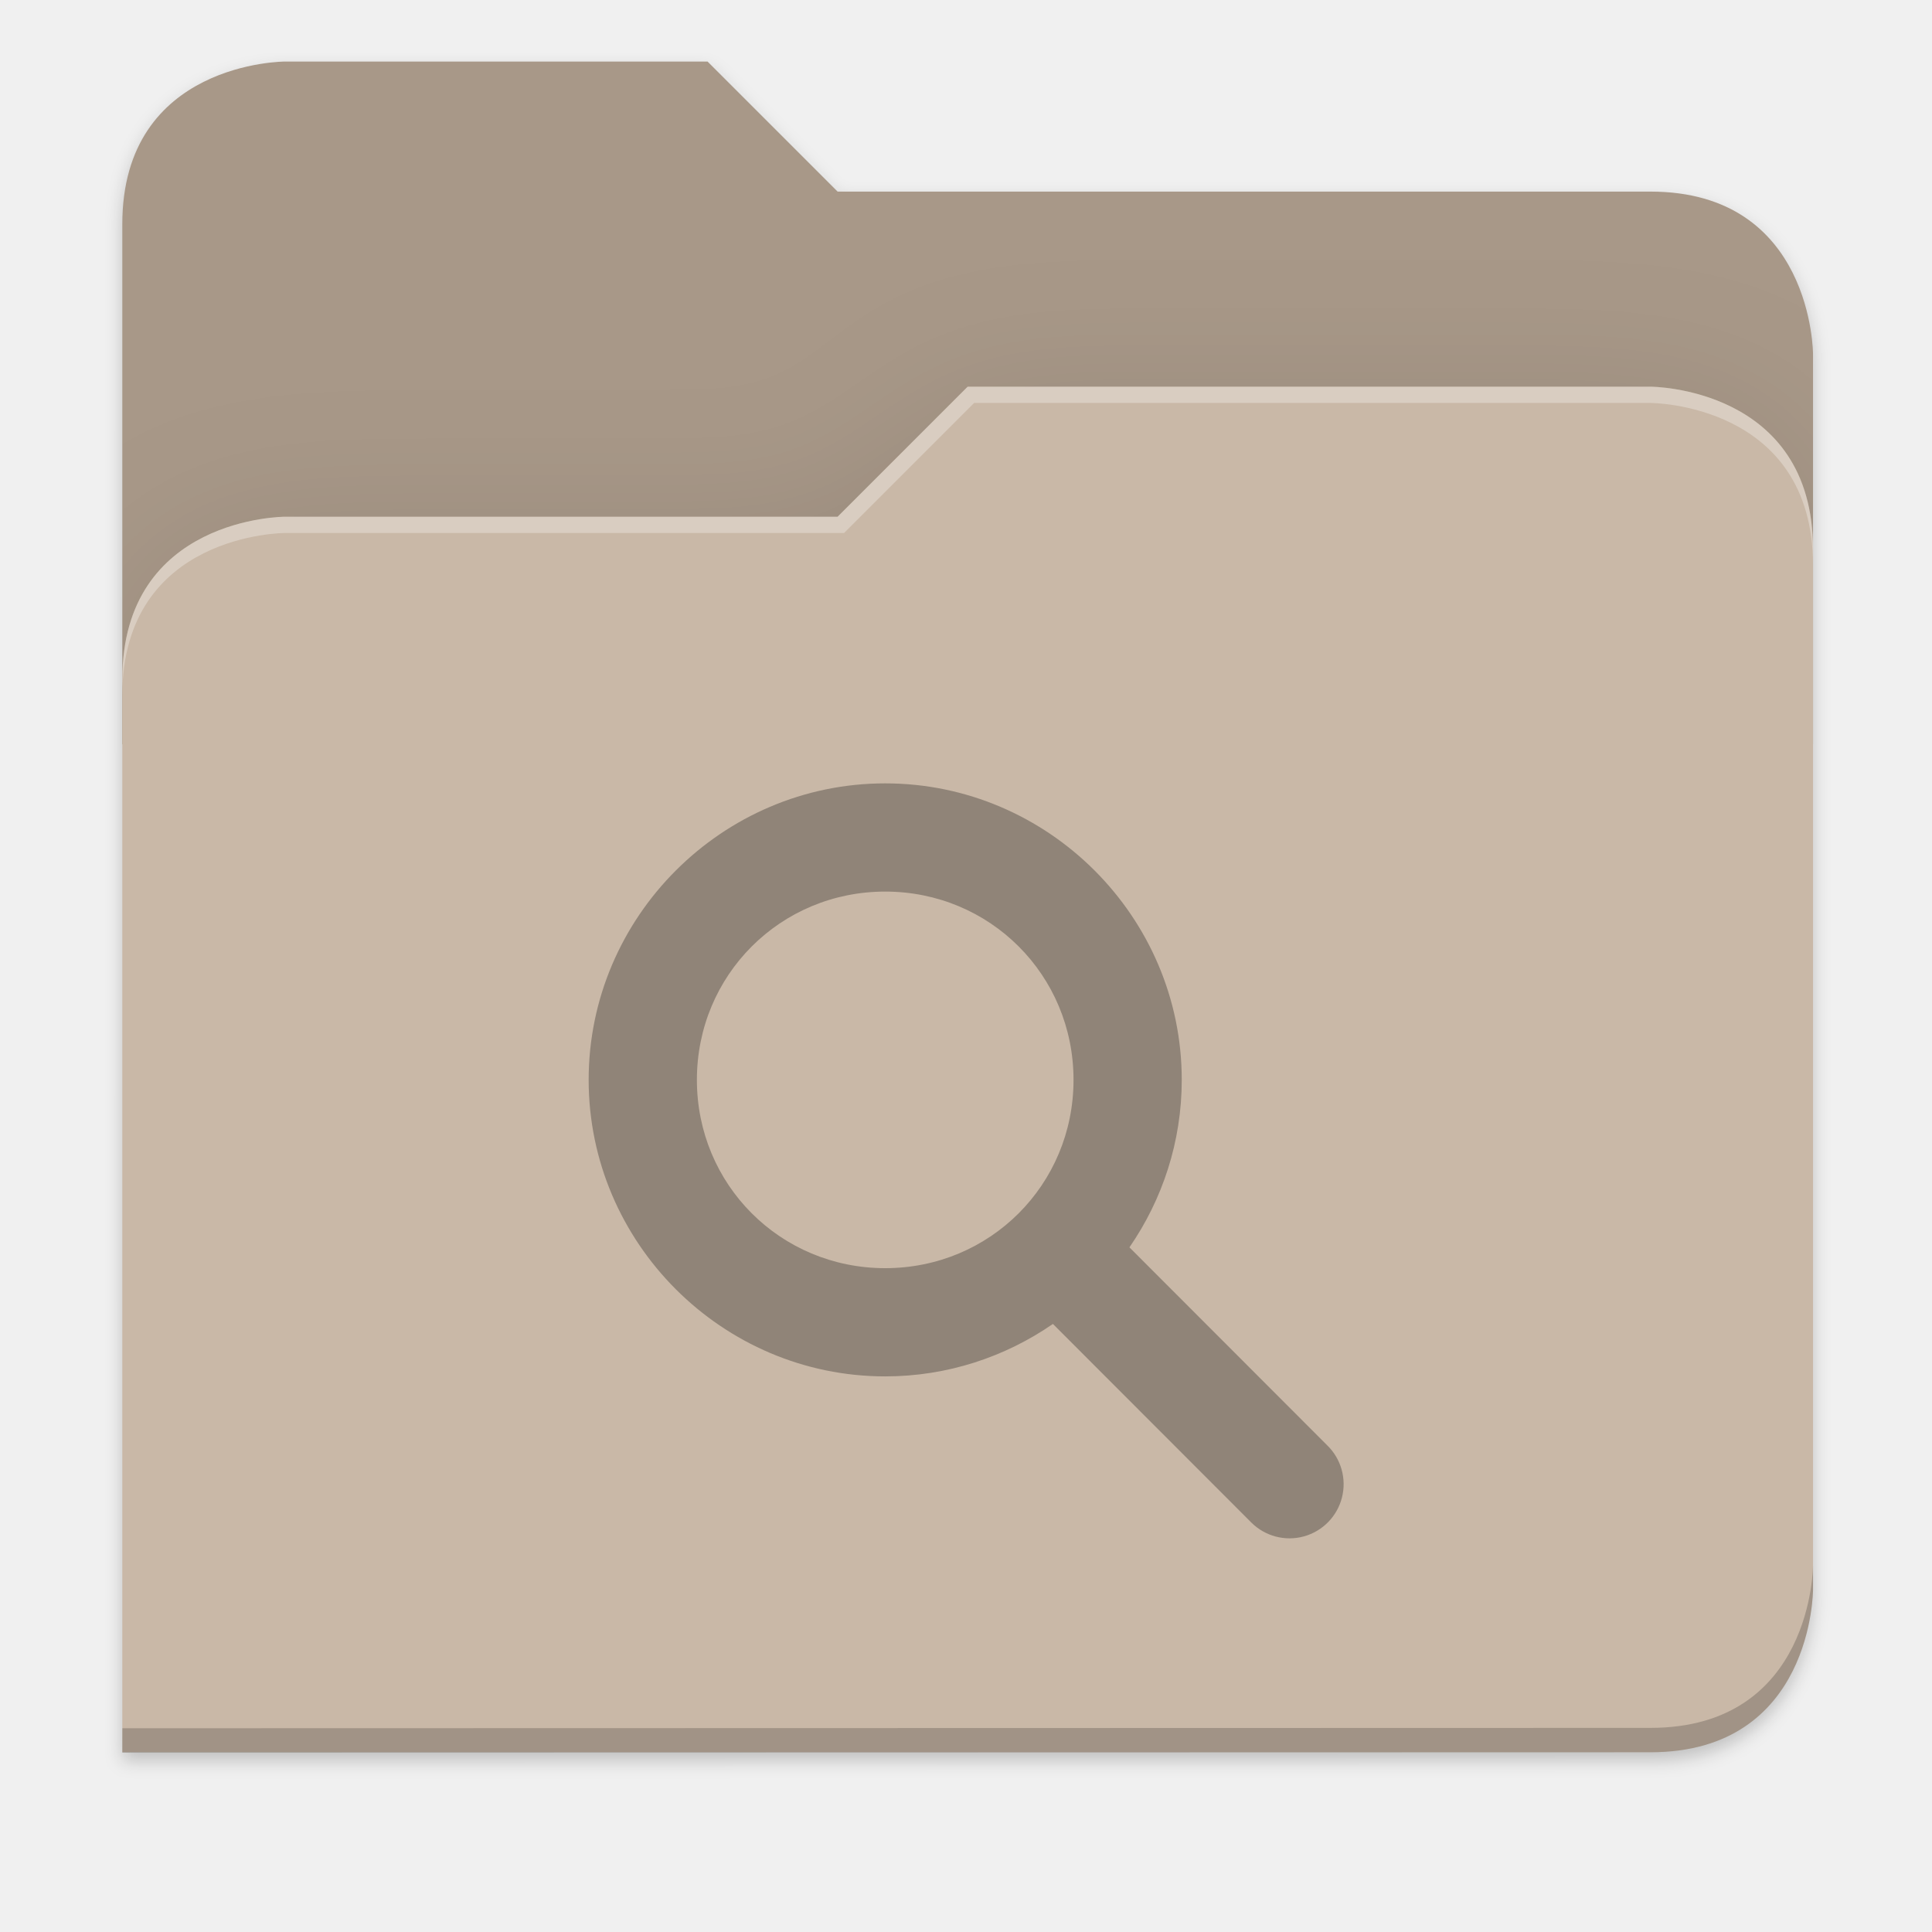
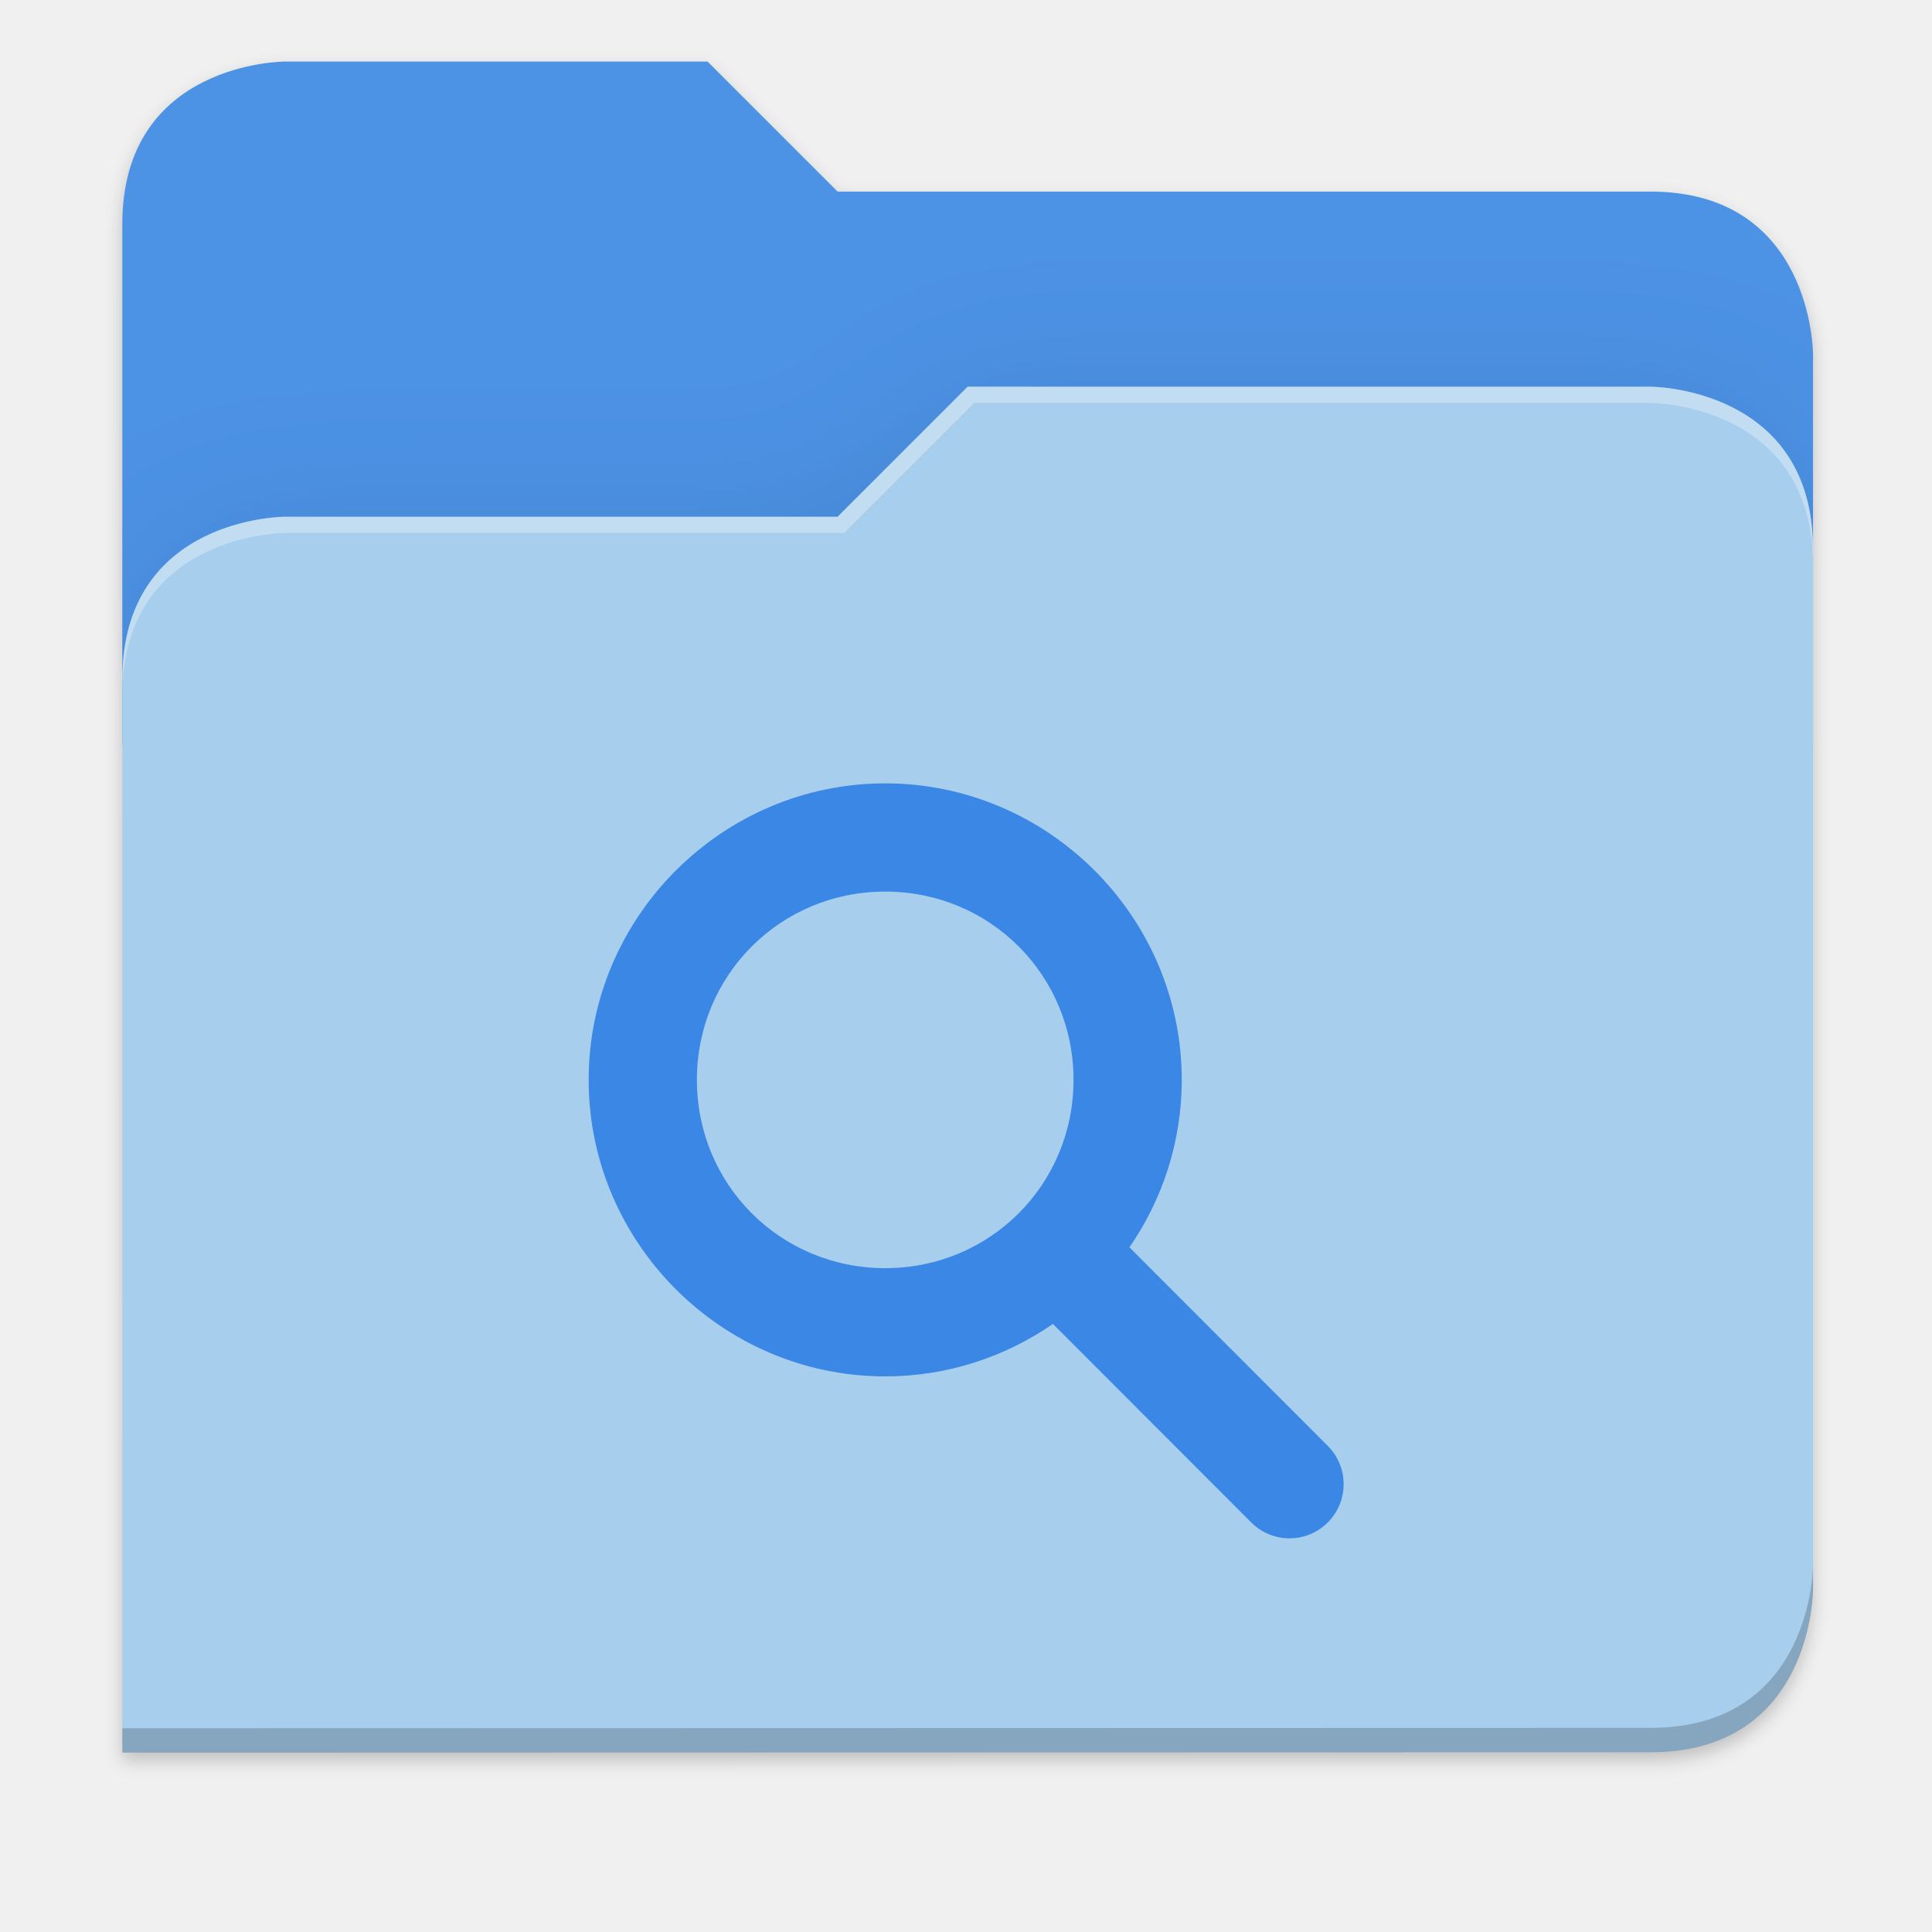
<svg xmlns="http://www.w3.org/2000/svg" width="256" height="256" version="1.1" viewBox="0 0 67.73 67.73">
  <defs>
    <filter id="drop_shadow" width="1.024" height="1.024" x="-.01" y="-.01" style="color-interpolation-filters:sRGB">
      <feGaussianBlur id="feGaussianBlur1304" stdDeviation="2.08" />
    </filter>
    <clipPath id="primary_shadow_clip" clipPathUnits="userSpaceOnUse">
-       <path style="fill:#c9b8a7" d="M 192,-164 H 88 c 0,0 -40,0 -40,40 V 4 h 416 v -96 c 0,0 0,-40 -40,-40 H 224 Z" />
+       <path style="fill:#a8ceed" d="M 192,-164 H 88 c 0,0 -40,0 -40,40 V 4 h 416 v -96 c 0,0 0,-40 -40,-40 H 224 Z" />
    </clipPath>
    <filter id="primary_shadow" width="1.217" height="1.269" x="-.11" y="-.13" style="color-interpolation-filters:sRGB">
      <feGaussianBlur id="feGaussianBlur1531" stdDeviation="18.8" />
    </filter>
  </defs>
  <path id="drop_shadow" fill="#000" filter="url(#drop_shadow)" opacity="0.2" d="m 88,-162 c 0,0 -40,0 -40,40 l -0.035,128 h 0.033 l -0.033,248.094 376.035,-0.094 c 40,0 40,-40 40,-40 v -208 -48 -48 c 0,0 0,-40 -40,-40 h -200 l -32,-32 z" transform="matrix(0.1424778,0,0,0.1424778,-2.550876,25.52451)" />
-   <path id="secondary" fill="#a89888" filter="none" opacity="1.0" d="m 24.805,2.158 h -14.818 c 0,0 -5.699,0 -5.699,5.699 v 18.237 h 59.271 v -13.678 c 0,0 0,-5.699 -5.699,-5.699 h -28.496 z" />
+   <path id="secondary" fill="#4c92e5" filter="none" opacity="1.0" d="m 24.805,2.158 h -14.818 c 0,0 -5.699,0 -5.699,5.699 v 18.237 h 59.271 v -13.678 c 0,0 0,-5.699 -5.699,-5.699 h -28.496 z" />
  <path id="primary_shadow" fill="#000" filter="url(#primary_shadow)" opacity="0.1" clip-path="url(#primary_shadow_clip)" d="m 256,-80 -32,32 h -136 c 0,0 -40,0 -40,40 v 264 h 376 c 40,0 40,-40 40,-40 v -256 c 0,-40 -40,-40 -40,-40 z" transform="matrix(0.1424778,0,0,0.1424778,-2.550862,25.5245)" />
-   <path id="primary" fill="#c9b8a7" filter="none" opacity="1.0" d="m 33.923,13.556 -4.559,4.559 h -19.377 c 0,0 -5.699,0 -5.699,5.699 v 37.614 h 53.572 c 5.699,0 5.699,-5.699 5.699,-5.699 v -36.474 c 0,-5.699 -5.699,-5.699 -5.699,-5.699 z" />
+   <path id="primary" fill="#a8ceed" filter="none" opacity="1.0" d="m 33.923,13.556 -4.559,4.559 h -19.377 c 0,0 -5.699,0 -5.699,5.699 v 37.614 h 53.572 c 5.699,0 5.699,-5.699 5.699,-5.699 v -36.474 c 0,-5.699 -5.699,-5.699 -5.699,-5.699 z" />
  <path id="highlighing_shadow" fill="#000" filter="none" opacity="0.2" d="m 63.559,54.875 c 0,0 0,5.699 -5.699,5.699 l -53.571,0.013 -5.69e-4,0.855 53.572,-0.013 c 5.699,0 5.699,-5.699 5.699,-5.699 z" />
  <path id="highlighting" fill="#ffffff" filter="none" opacity="0.3" d="m 33.923,13.556 -4.559,4.559 h -19.377 c 0,0 -5.699,0 -5.699,5.699 v 0.57 c 0,-5.699 5.699,-5.699 5.699,-5.699 h 19.604 l 4.559,-4.559 h 23.71 c 0,0 5.699,0 5.699,5.699 v -0.57 c 0,-5.699 -5.699,-5.699 -5.699,-5.699 z" />
-   <path id="search" fill="#908478" d="M 117.295 103.801 C 95.698 103.801 78 121.495 78 143.09 C 78 164.684 95.698 182.379 117.295 182.379 C 125.525 182.379 133.184 179.803 139.518 175.428 L 165.814 201.752 A 7.17 7.177 0 1 0 175.842 191.492 L 149.656 165.281 C 154.021 158.954 156.588 151.307 156.588 143.09 C 156.588 121.495 138.892 103.801 117.295 103.801 z M 117.295 118.139 C 131.181 118.139 142.248 129.206 142.248 143.09 C 142.248 156.974 131.181 168.039 117.295 168.039 C 103.409 168.039 92.342 156.974 92.342 143.09 C 92.342 129.206 103.409 118.139 117.295 118.139 z" transform="scale(0.2645703)" />
+   <path id="search" fill="#3a87e5" d="M 117.295 103.801 C 95.698 103.801 78 121.495 78 143.09 C 78 164.684 95.698 182.379 117.295 182.379 C 125.525 182.379 133.184 179.803 139.518 175.428 L 165.814 201.752 A 7.17 7.177 0 1 0 175.842 191.492 L 149.656 165.281 C 154.021 158.954 156.588 151.307 156.588 143.09 C 156.588 121.495 138.892 103.801 117.295 103.801 z M 117.295 118.139 C 131.181 118.139 142.248 129.206 142.248 143.09 C 142.248 156.974 131.181 168.039 117.295 168.039 C 103.409 168.039 92.342 156.974 92.342 143.09 C 92.342 129.206 103.409 118.139 117.295 118.139 z" transform="scale(0.2645703)" />
</svg>
